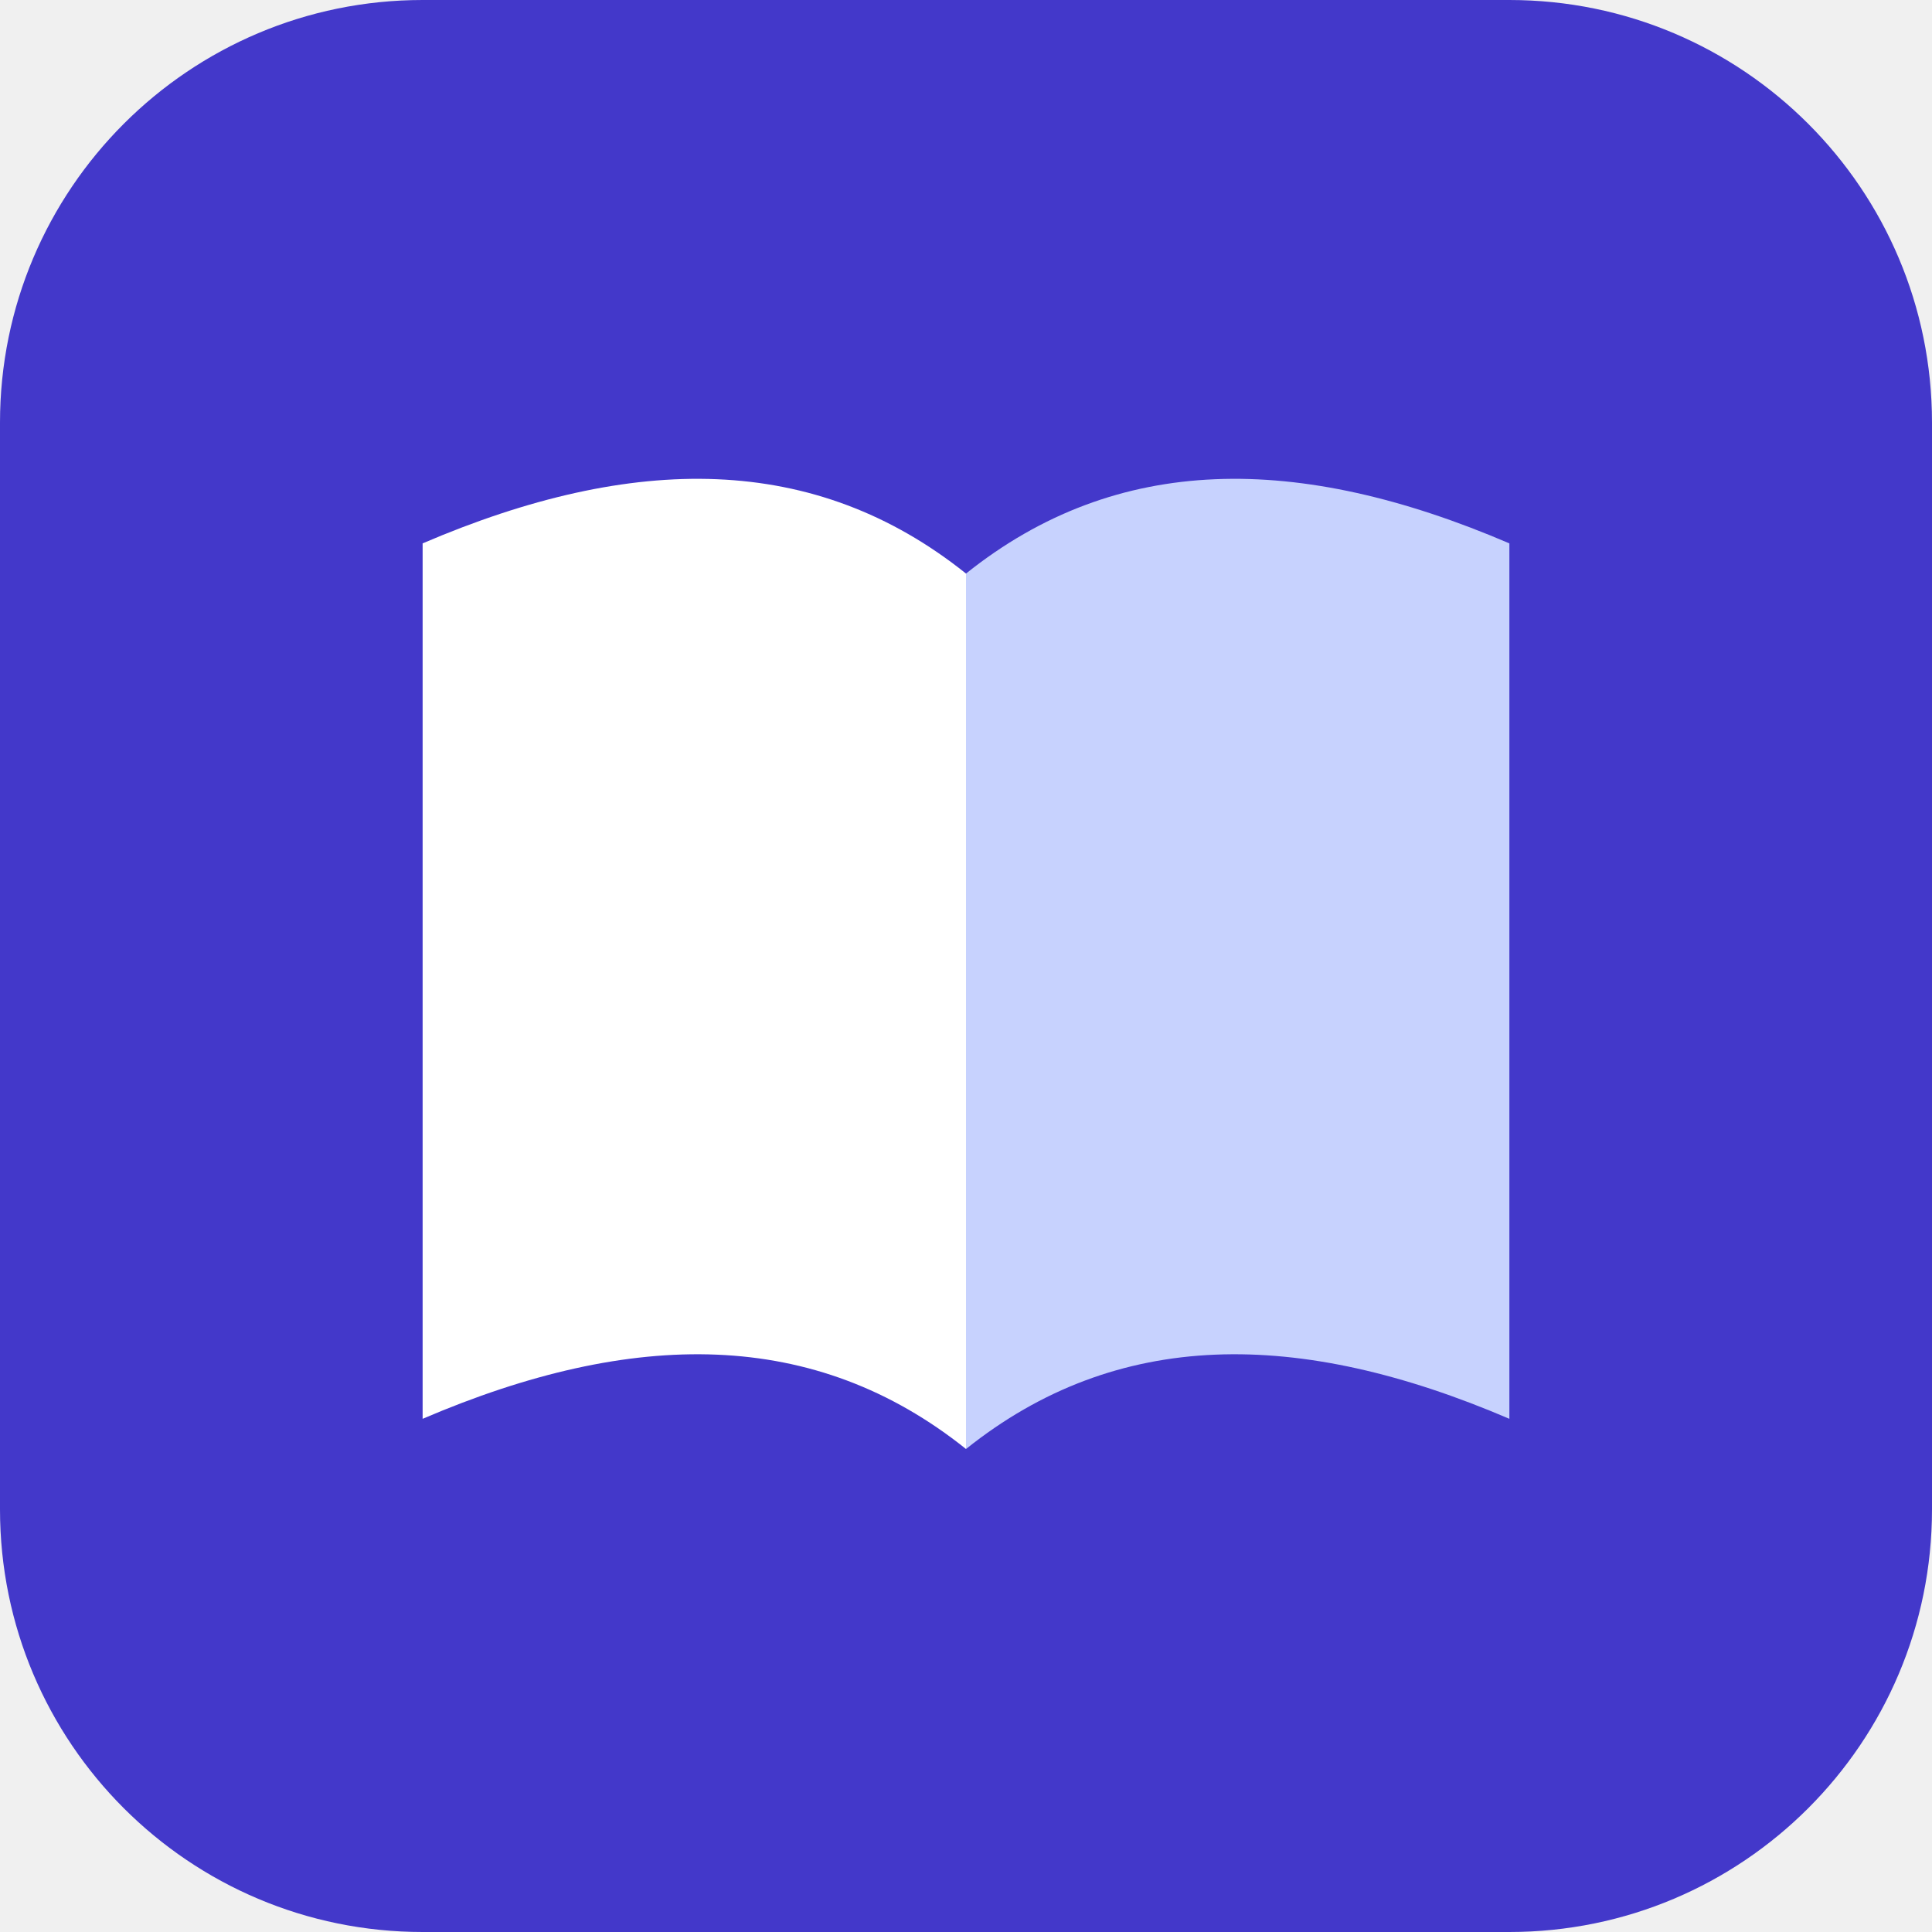
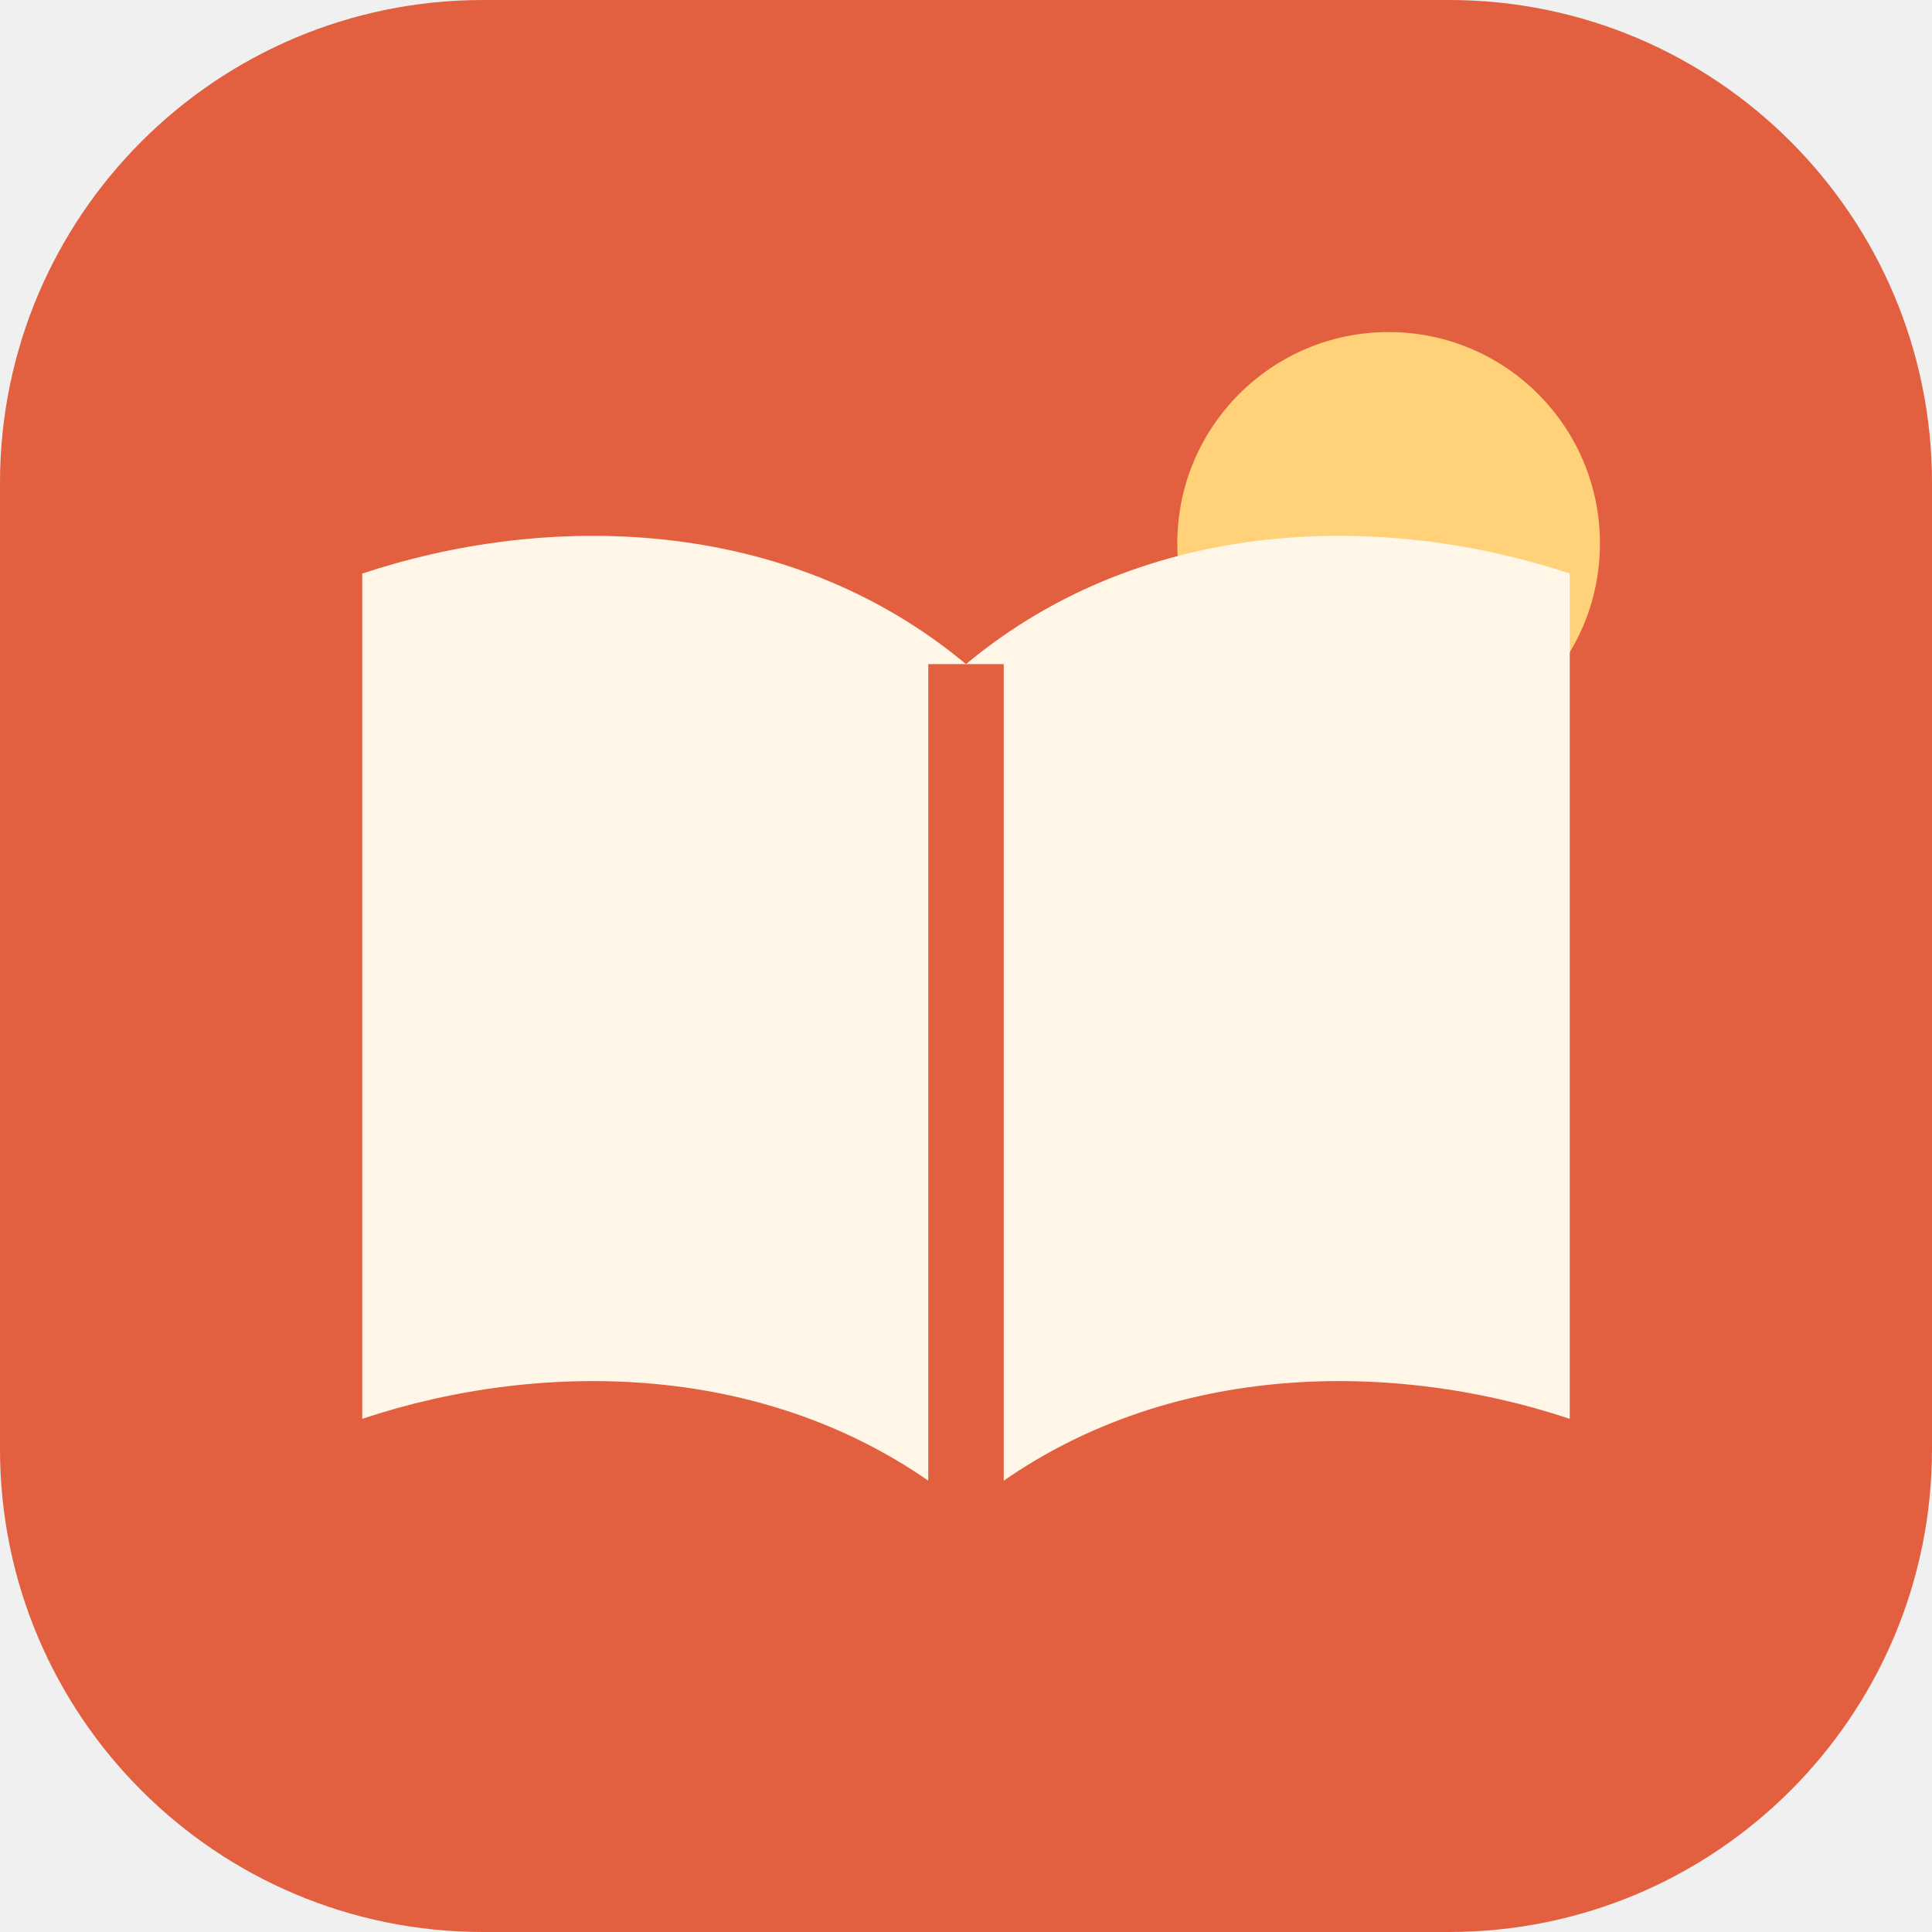
<svg xmlns="http://www.w3.org/2000/svg" viewBox="0 0 64 64">
-   <rect width="64" height="64" rx="14" fill="#4338ca" />
-   <path d="M14 18c7-3 13-3 18 1v29c-5-4-11-4-18-1z" fill="#fff" />
-   <path d="M50 18c-7-3-13-3-18 1v29c5-4 11-4 18-1z" fill="#c7d2fe" />
+   <rect width="64" height="64" rx="16" fill="#e2603f" />
+   <circle cx="46" cy="18" r="7" fill="#ffd27a" />
+   <path d="M32 22c-6-5-14-5-20-3v28c6-2 14-2 20 3 6-5 14-5 20-3V19c-6-2-14-2-20 3z" fill="#fff6e8" />
+   <path d="M32 22v28" stroke="#e2603f" stroke-width="2.5" />
</svg>
